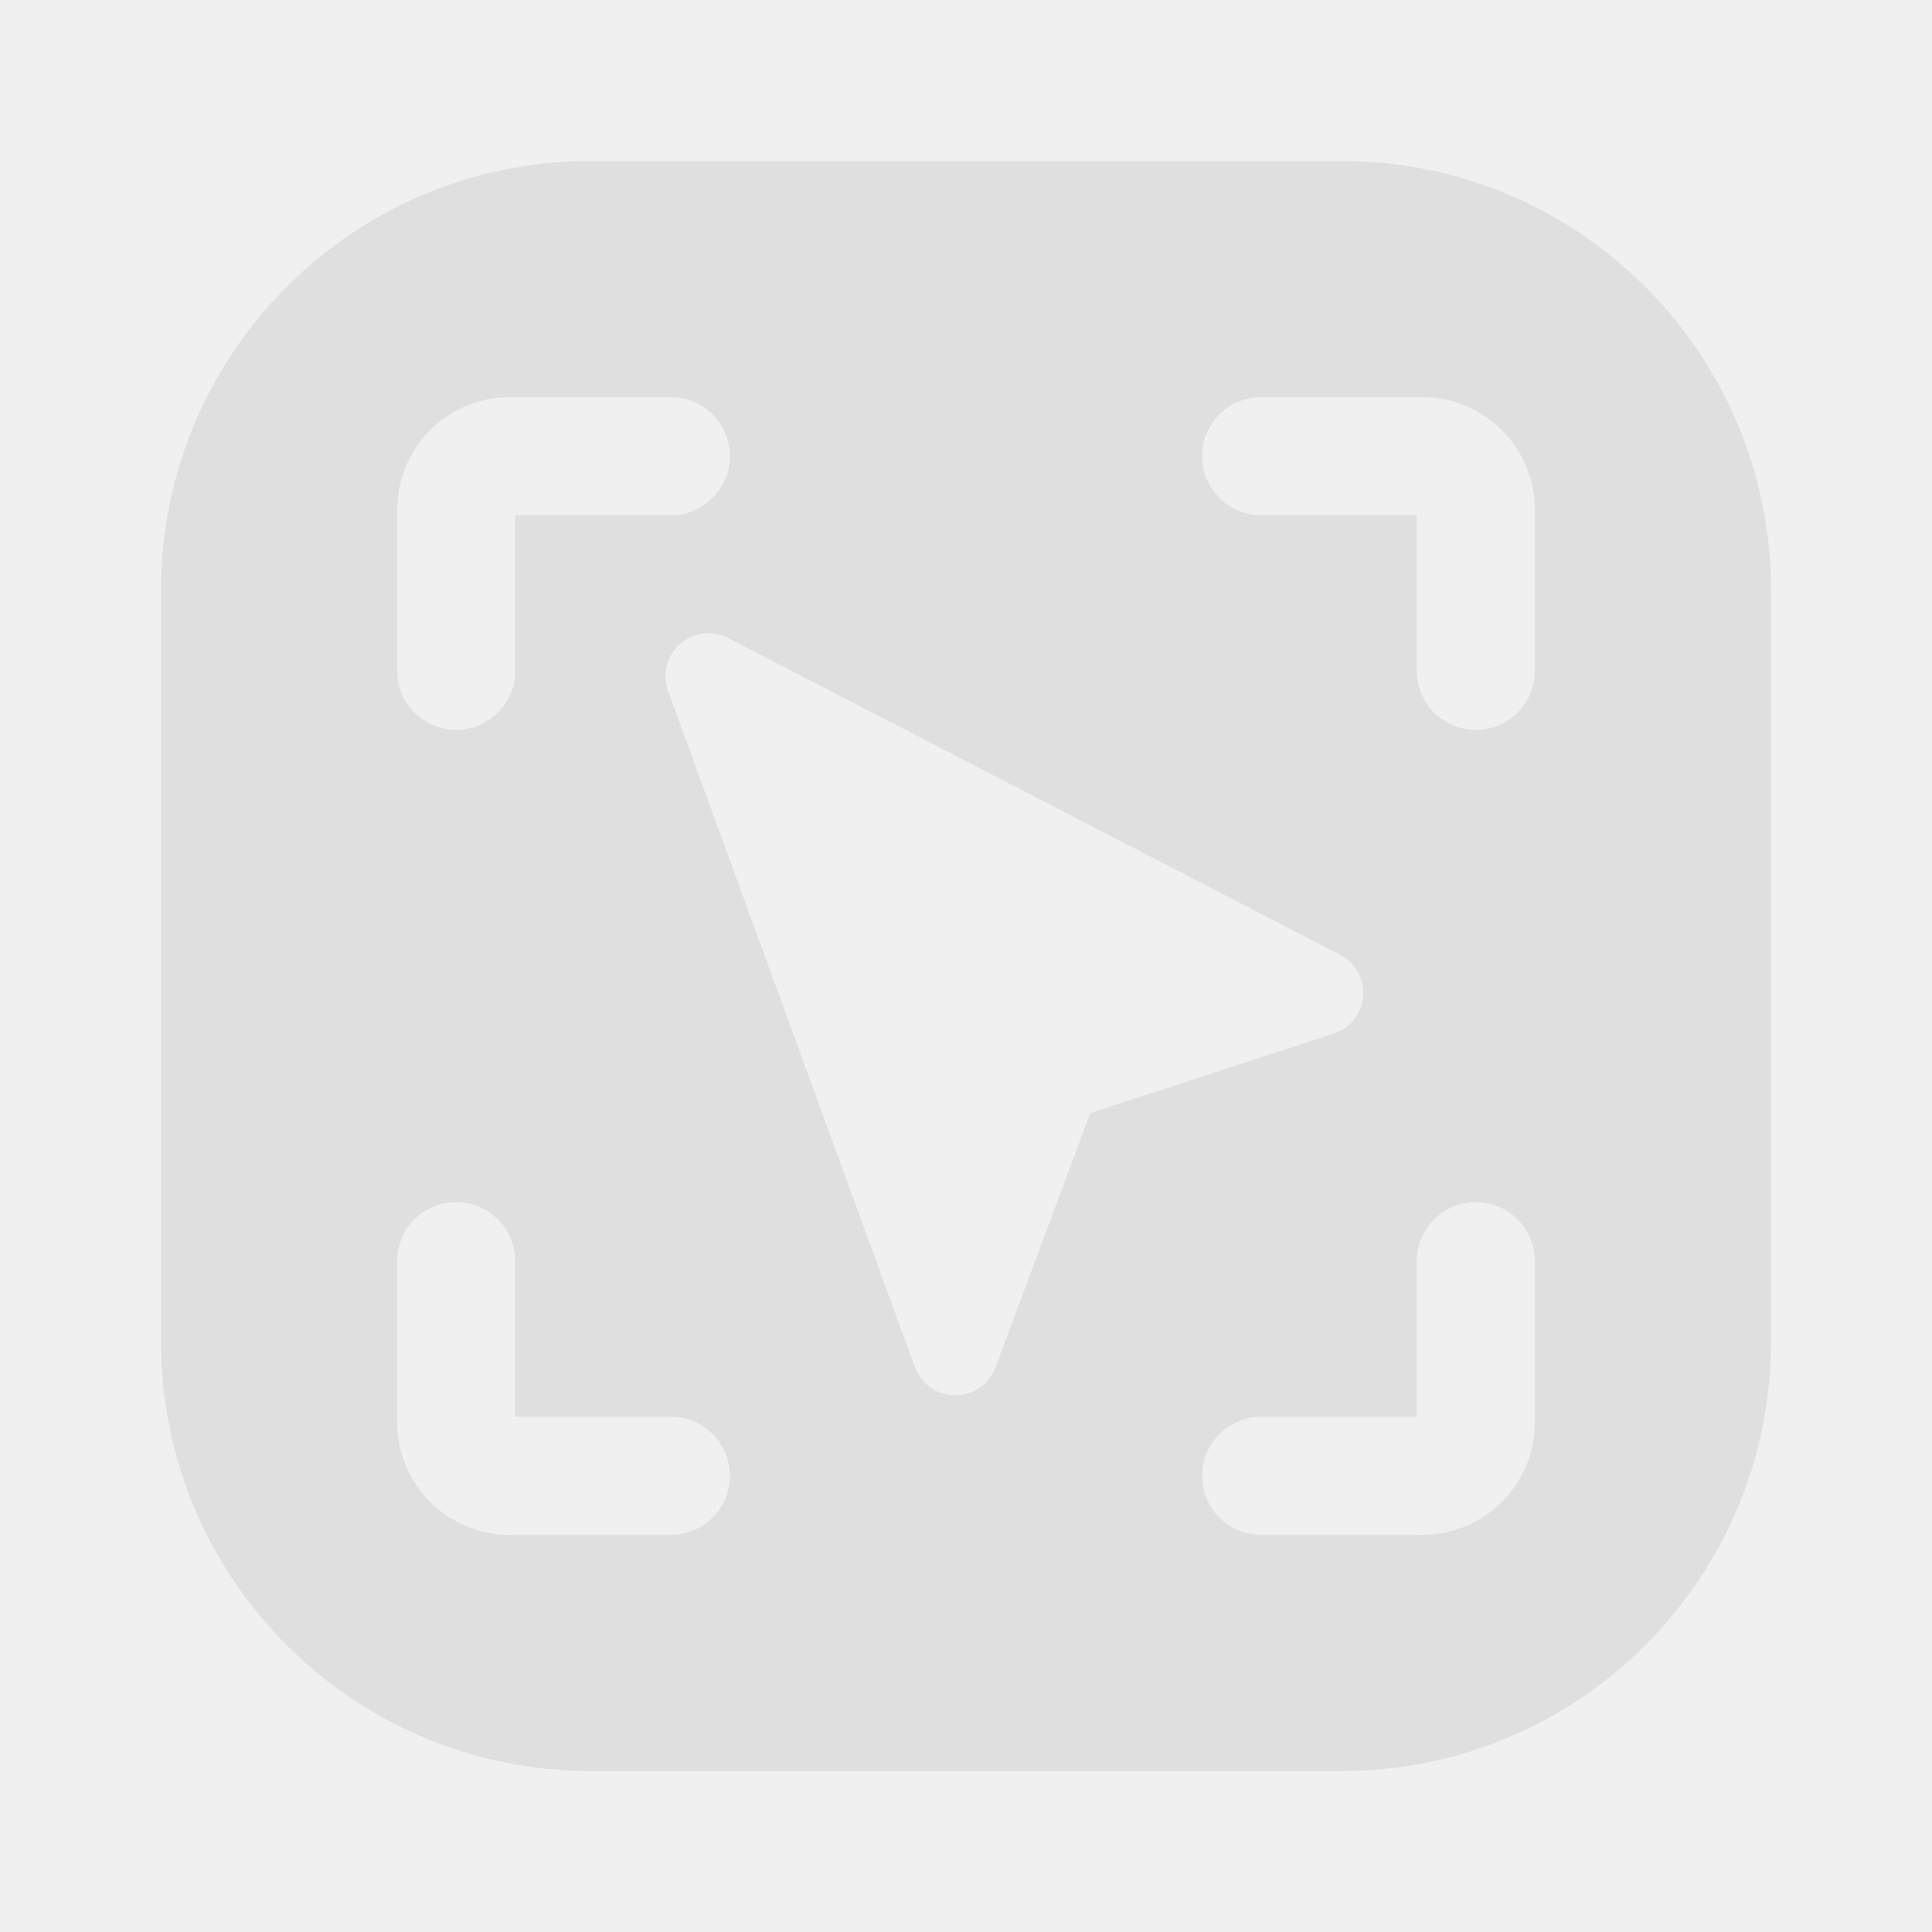
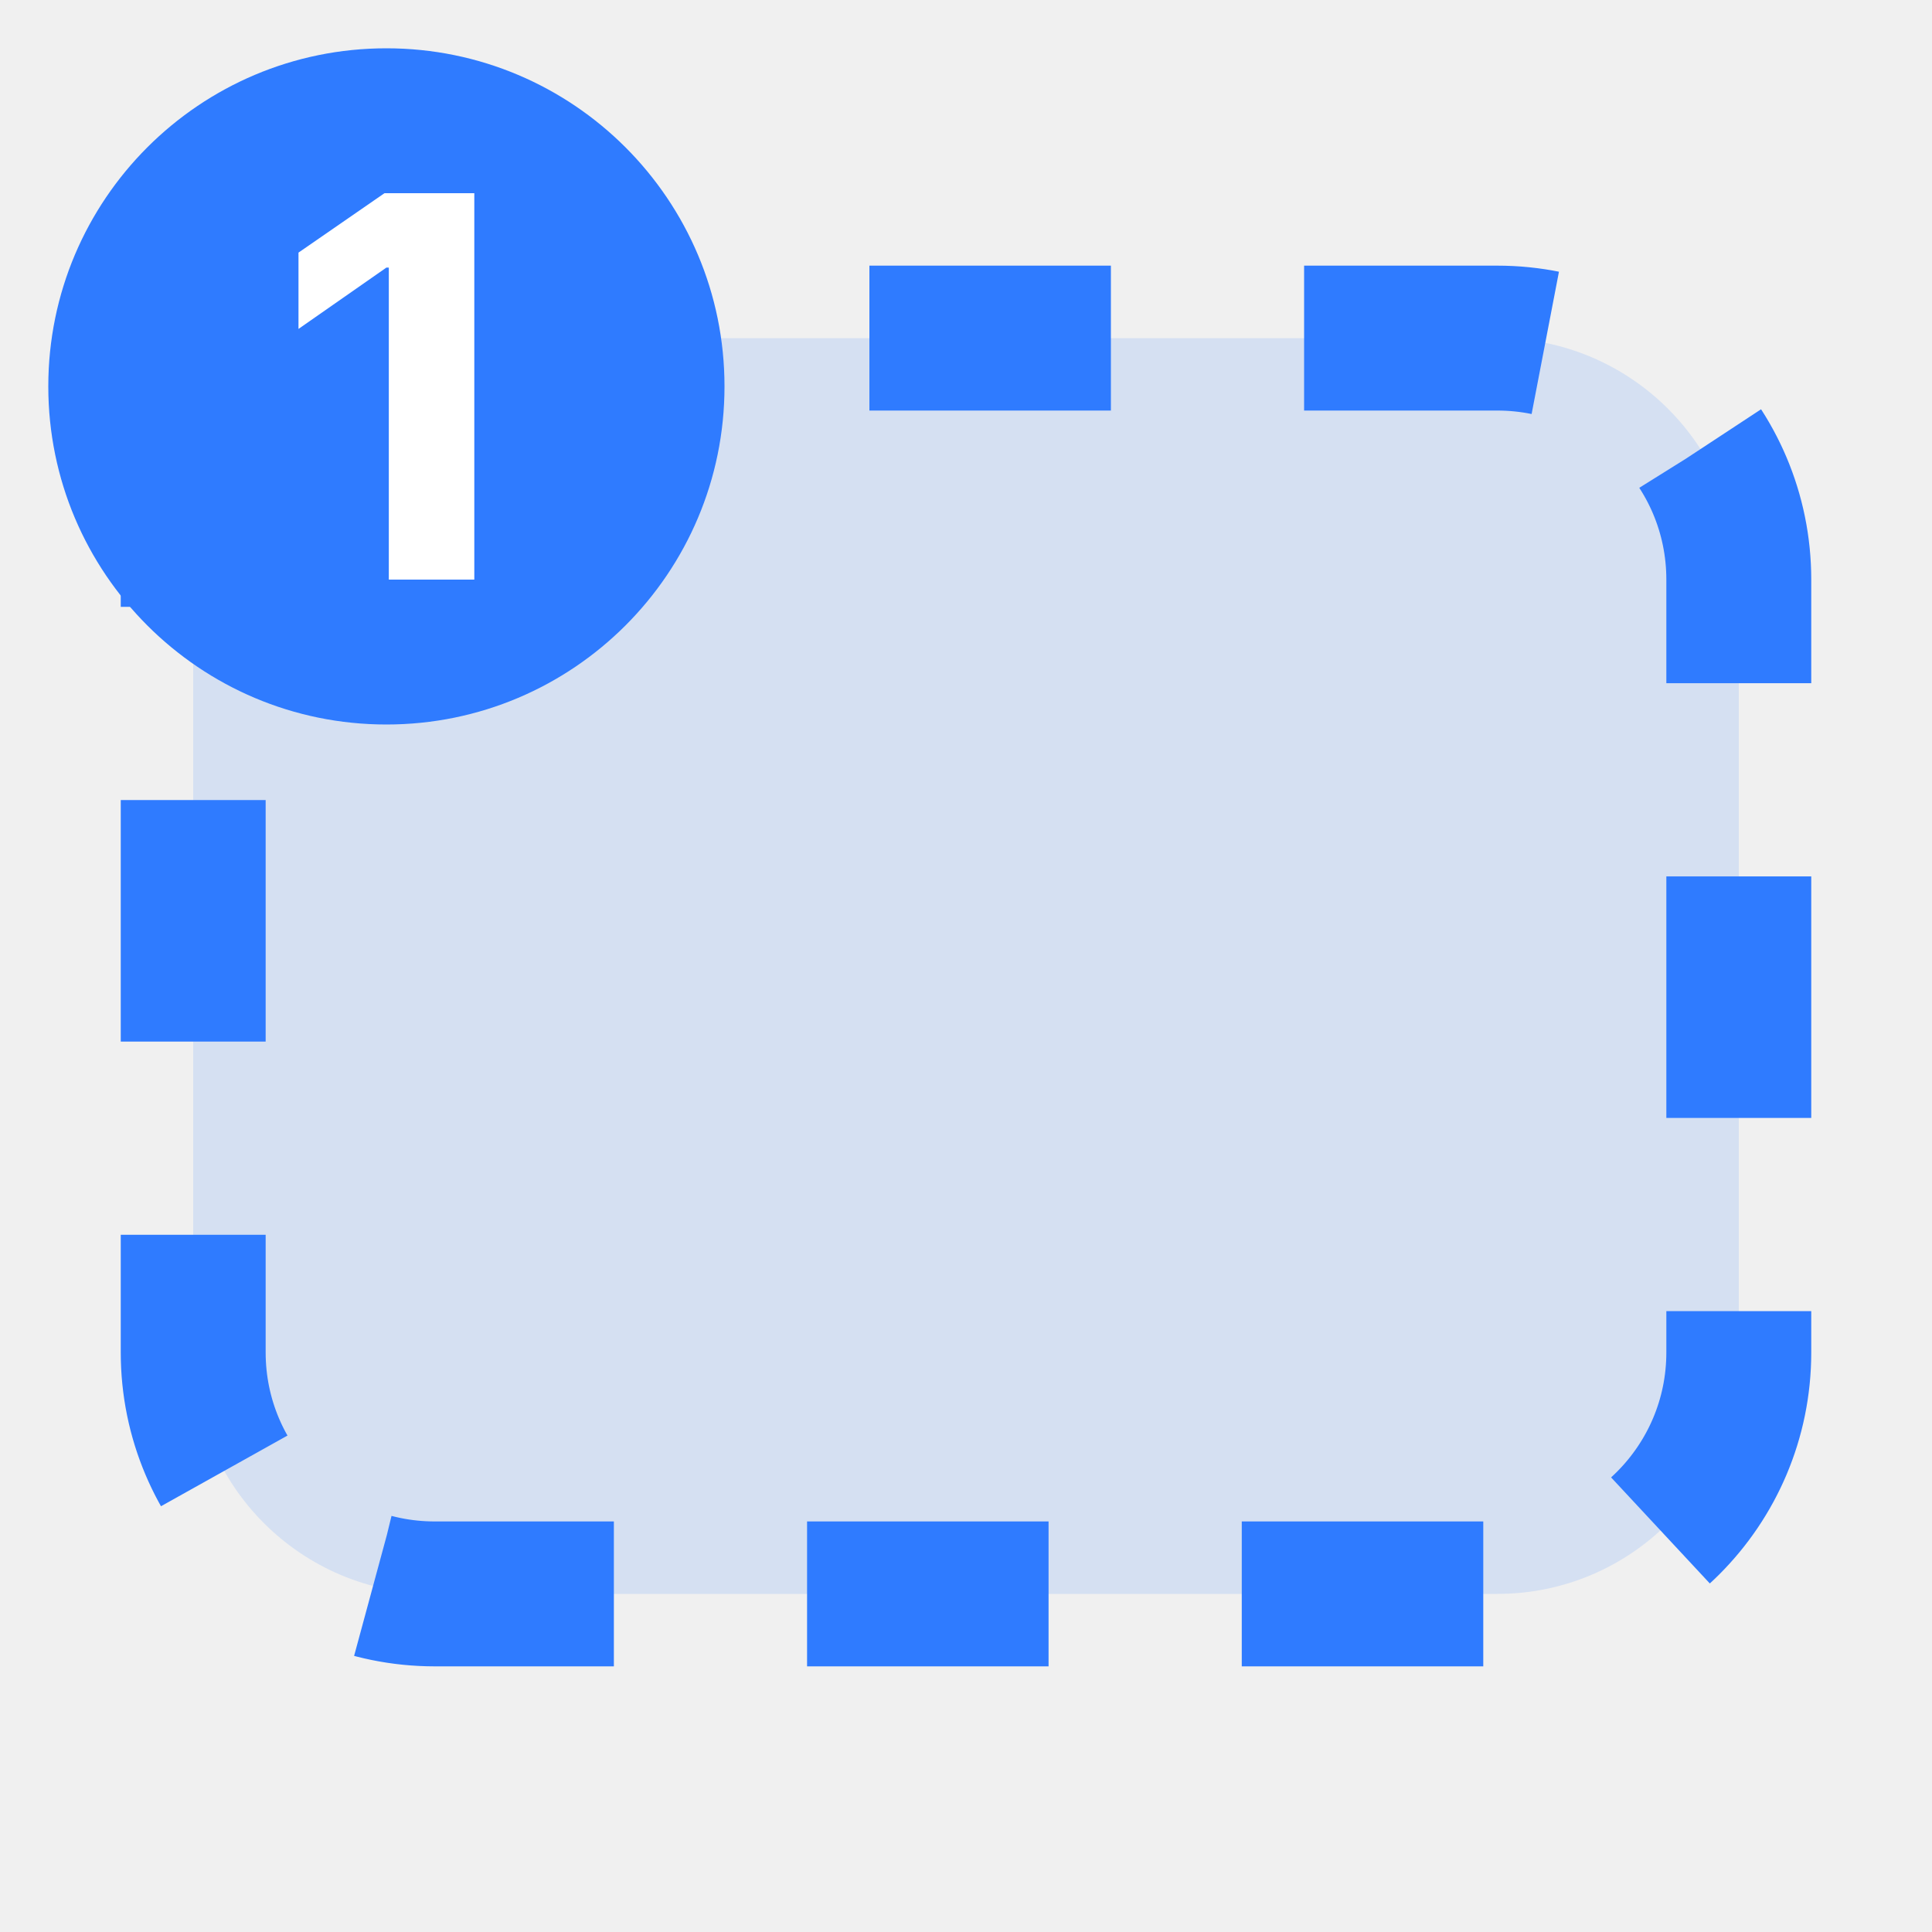
- <svg xmlns="http://www.w3.org/2000/svg" viewBox="0 0 36 36" width="72" height="72" fill="none">
-   <style>rect{fill:#111418}@media (prefers-color-scheme:dark){rect{fill:#f2f4f7}}</style>
-   <defs>
-     <mask id="aa-m" maskUnits="userSpaceOnUse" x="0" y="0" width="36" height="36">
-       <rect width="36" height="36" fill="#fff" />
-       <path d="M8.5 12.5V9.5a1 1 0 0 1 1-1h3M23.5 8.5h3a1 1 0 0 1 1 1v3M27.5 23.5v3a1 1 0 0 1-1 1h-3M12.5 27.5h-3a1 1 0 0 1-1-1v-3" stroke="#000" stroke-width="2.2" stroke-linecap="round" fill="none" />
-       <path d="m13.2 12.6 11.4 5.9-4.9 1.6-1.9 5.1z" fill="#000" stroke="#000" stroke-width="1.6" stroke-linejoin="round" />
-     </mask>
-   </defs>
-   <rect x="3" y="3" width="30" height="30" rx="8" mask="url(#aa-m)" />
+ <svg xmlns="http://www.w3.org/2000/svg" viewBox="0 0 40 40" width="80" height="80" fill="none">
+   <rect x="4" y="7" width="32" height="26" rx="5" fill="#2f7bff" fill-opacity=".14" stroke="#2f7bff" stroke-width="3" stroke-dasharray="5 4" />
+   <circle cx="8" cy="8" r="7" fill="#2f7bff" />
+   <path fill="#fff" d="M9.82 4V12H8.05V5.54H8L6.18 6.81V5.23L7.96 4Z" />
</svg>
